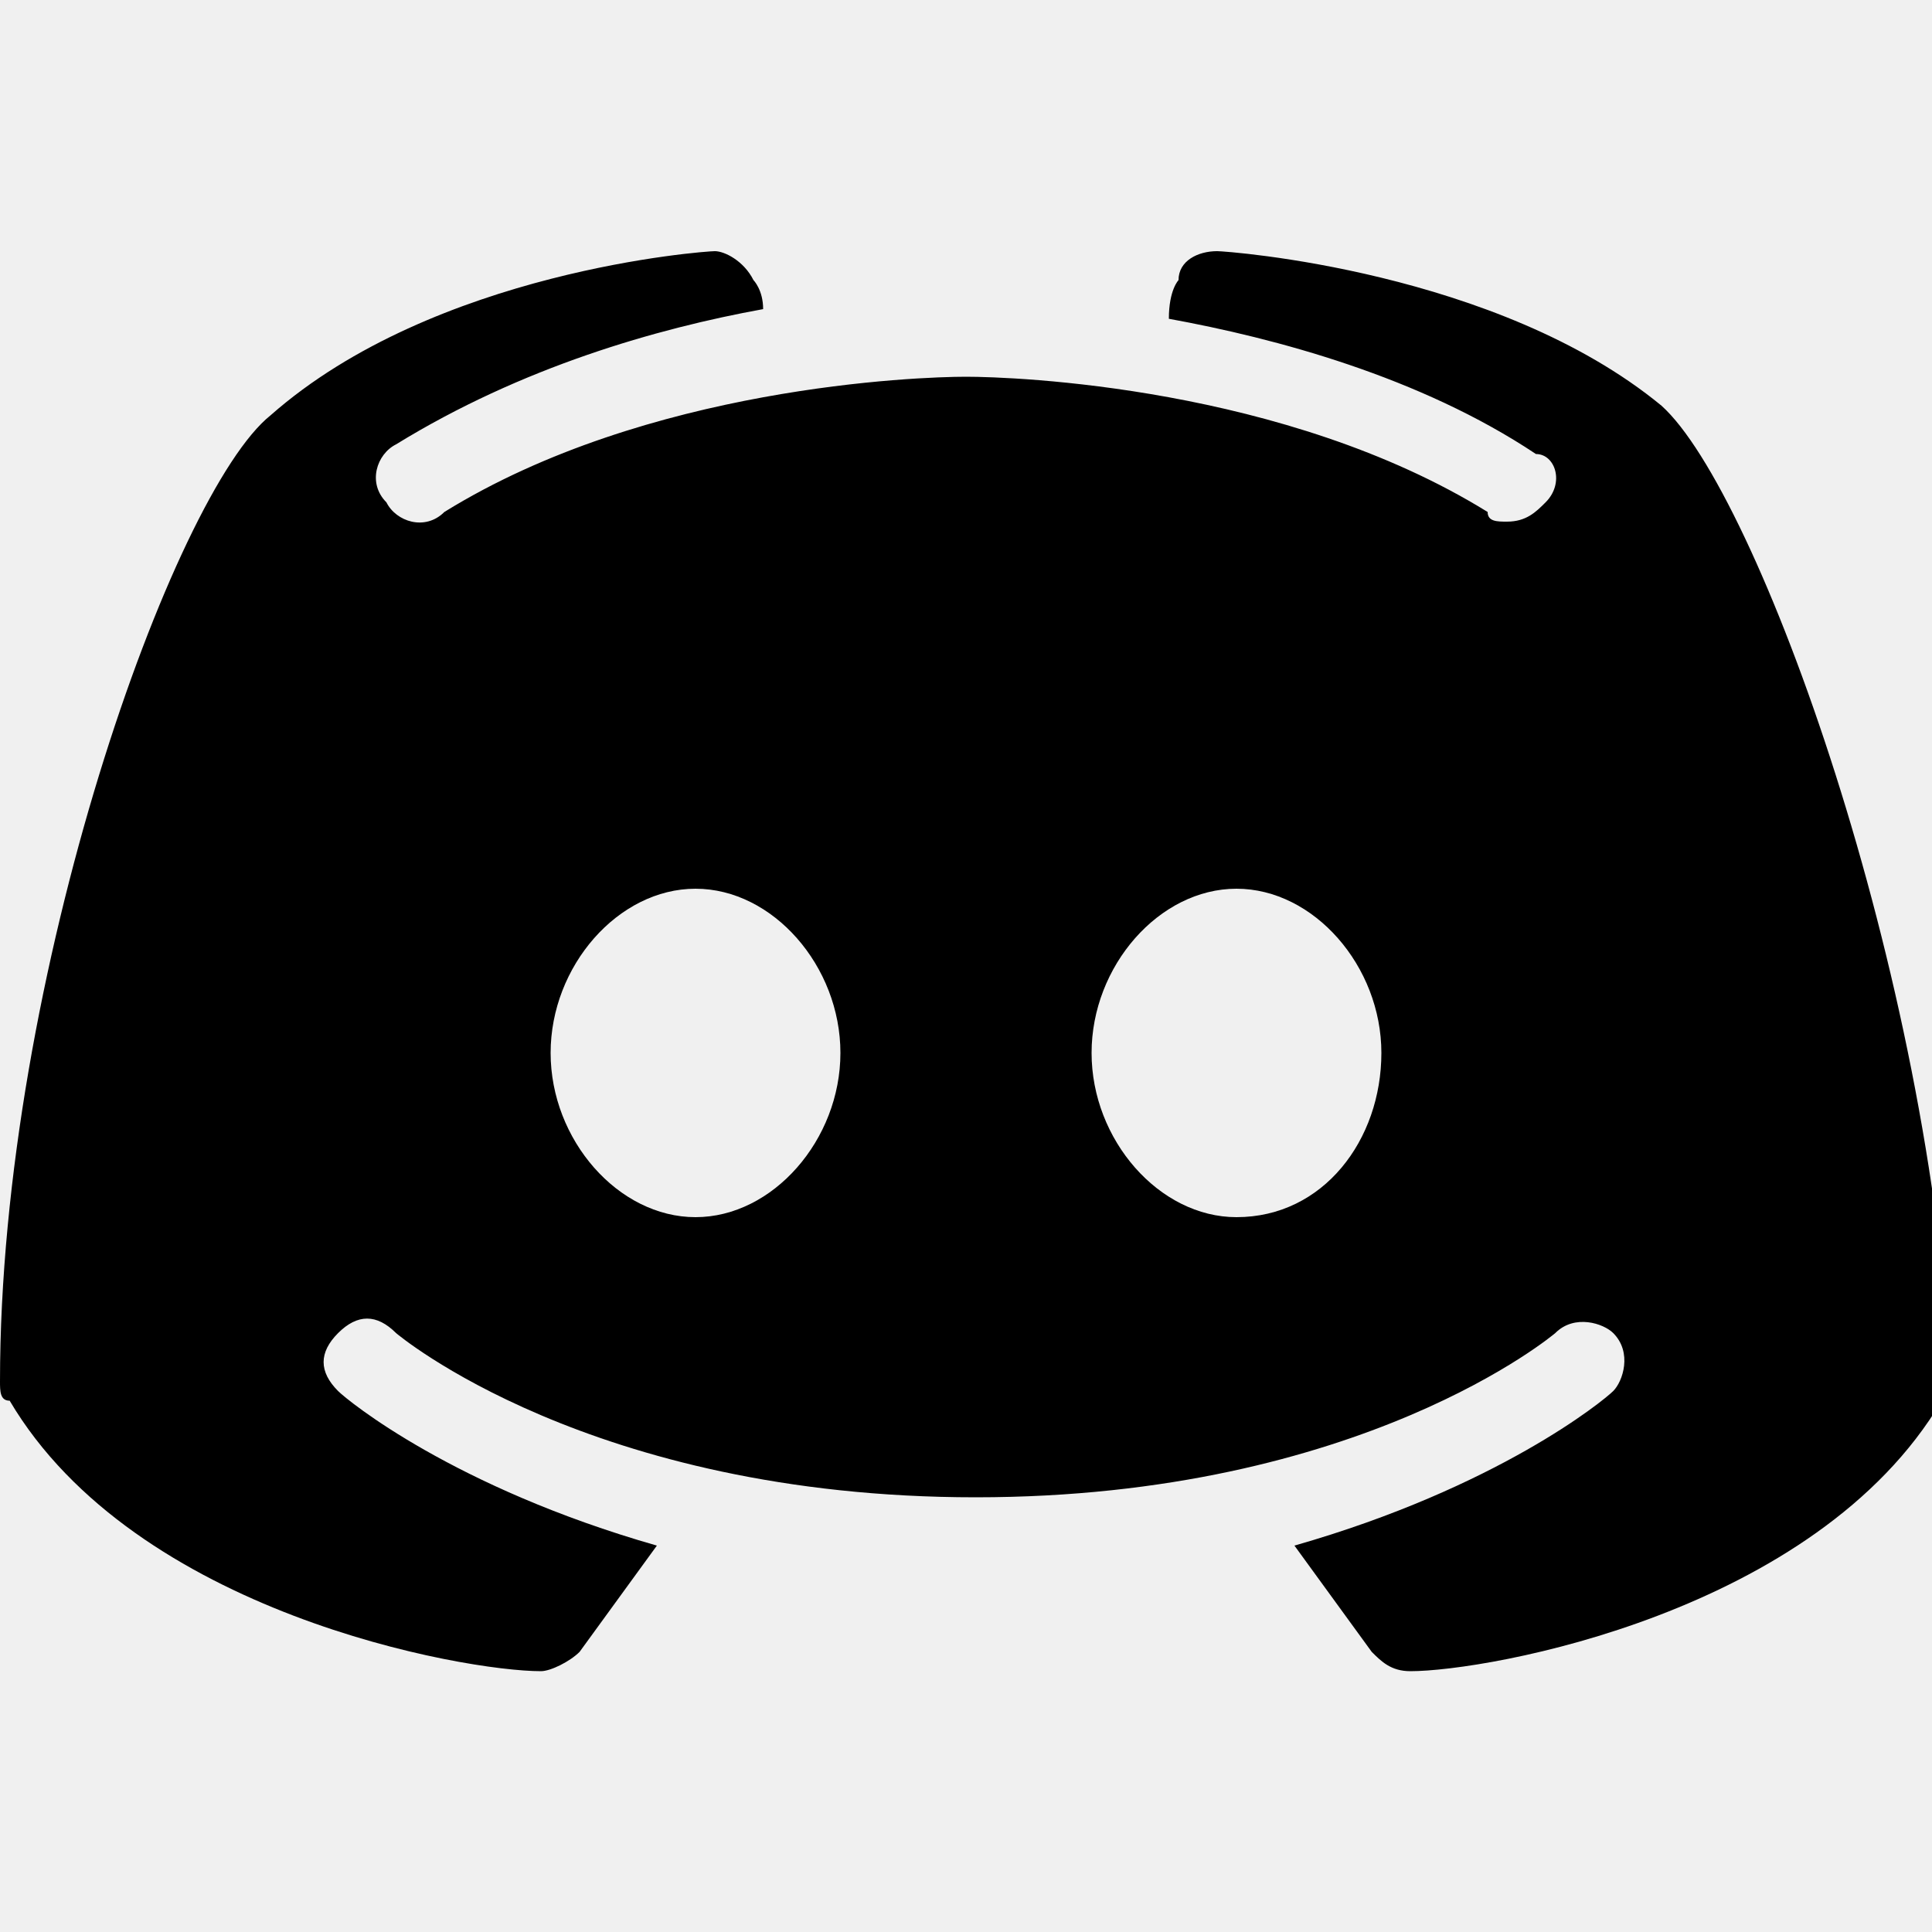
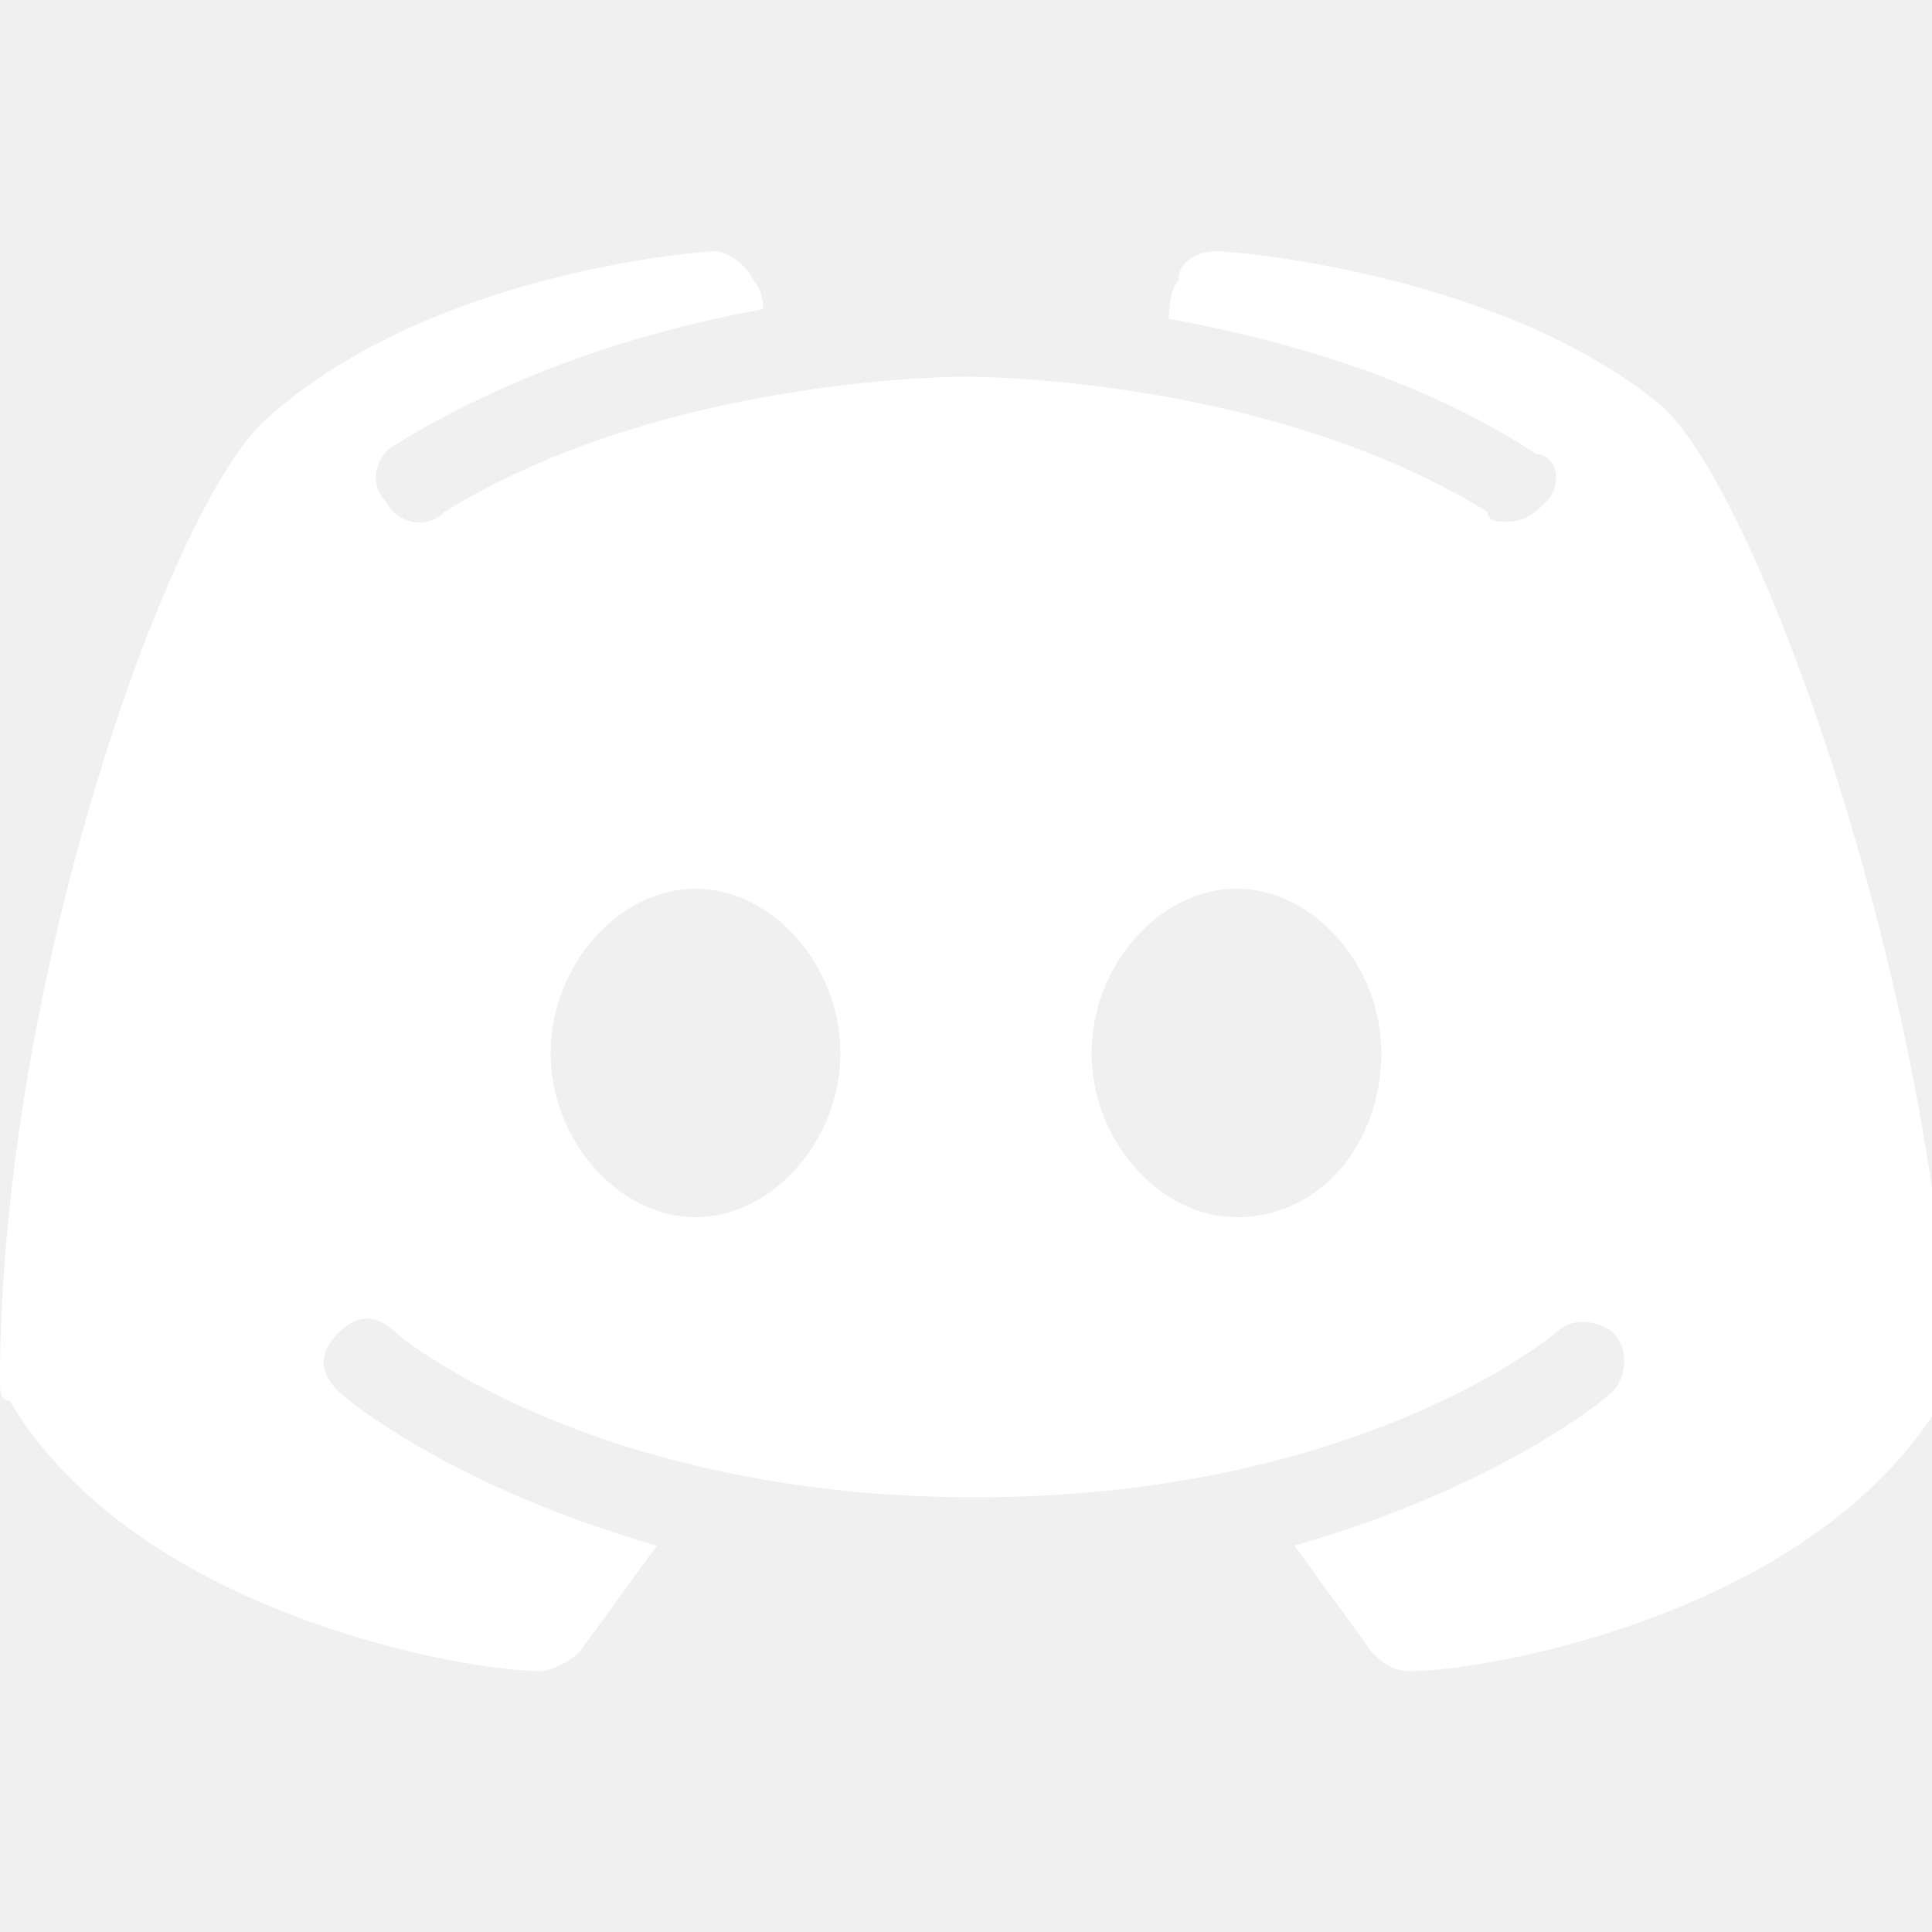
- <svg class="ct-icon" width="20px" height="20px" viewBox="0 0 20 20" aria-label="Discord Icon">
+ <svg xmlns="http://www.w3.org/2000/svg" fill="white" width="20px" height="20px" viewBox="0 0 20 20" aria-label="Discord Icon">
  <path d="M17.2,4.2c-1.7-1.4-4.5-1.6-4.6-1.6c-0.2,0-0.4,0.1-0.4,0.3c0,0-0.1,0.1-0.1,0.4c1.1,0.2,2.6,0.6,3.8,1.4C16.1,4.7,16.2,5,16,5.2c-0.1,0.1-0.2,0.2-0.4,0.2c-0.1,0-0.2,0-0.2-0.1C13.3,4,10.5,3.9,10,3.9S6.7,4,4.6,5.3C4.4,5.5,4.1,5.4,4,5.2C3.8,5,3.9,4.7,4.1,4.6c1.3-0.8,2.7-1.2,3.8-1.4C7.9,3,7.8,2.9,7.8,2.9C7.7,2.7,7.5,2.6,7.4,2.6c-0.1,0-2.9,0.2-4.6,1.7C1.8,5.1,0,10.1,0,14.3c0,0.1,0,0.2,0.1,0.2c1.3,2.2,4.7,2.8,5.5,2.8c0,0,0,0,0,0c0.1,0,0.3-0.1,0.4-0.2l0.8-1.1c-2.1-0.6-3.2-1.5-3.3-1.6c-0.2-0.2-0.2-0.4,0-0.6c0.2-0.2,0.4-0.2,0.6,0c0,0,2,1.7,6,1.7c4,0,6-1.7,6-1.7c0.2-0.2,0.5-0.1,0.6,0c0.2,0.2,0.1,0.5,0,0.6c-0.1,0.1-1.2,1-3.3,1.6l0.8,1.1c0.1,0.1,0.2,0.2,0.4,0.2c0,0,0,0,0,0c0.8,0,4.2-0.6,5.5-2.8c0-0.1,0.1-0.1,0.1-0.2C20,10.1,18.2,5.1,17.2,4.2z M7.2,12.6c-0.8,0-1.5-0.8-1.5-1.7s0.7-1.7,1.5-1.7c0.8,0,1.5,0.8,1.5,1.7S8,12.6,7.2,12.6z M12.8,12.6c-0.8,0-1.5-0.8-1.5-1.7s0.7-1.7,1.5-1.7c0.8,0,1.5,0.8,1.5,1.7S13.7,12.6,12.8,12.6z" />
</svg>
